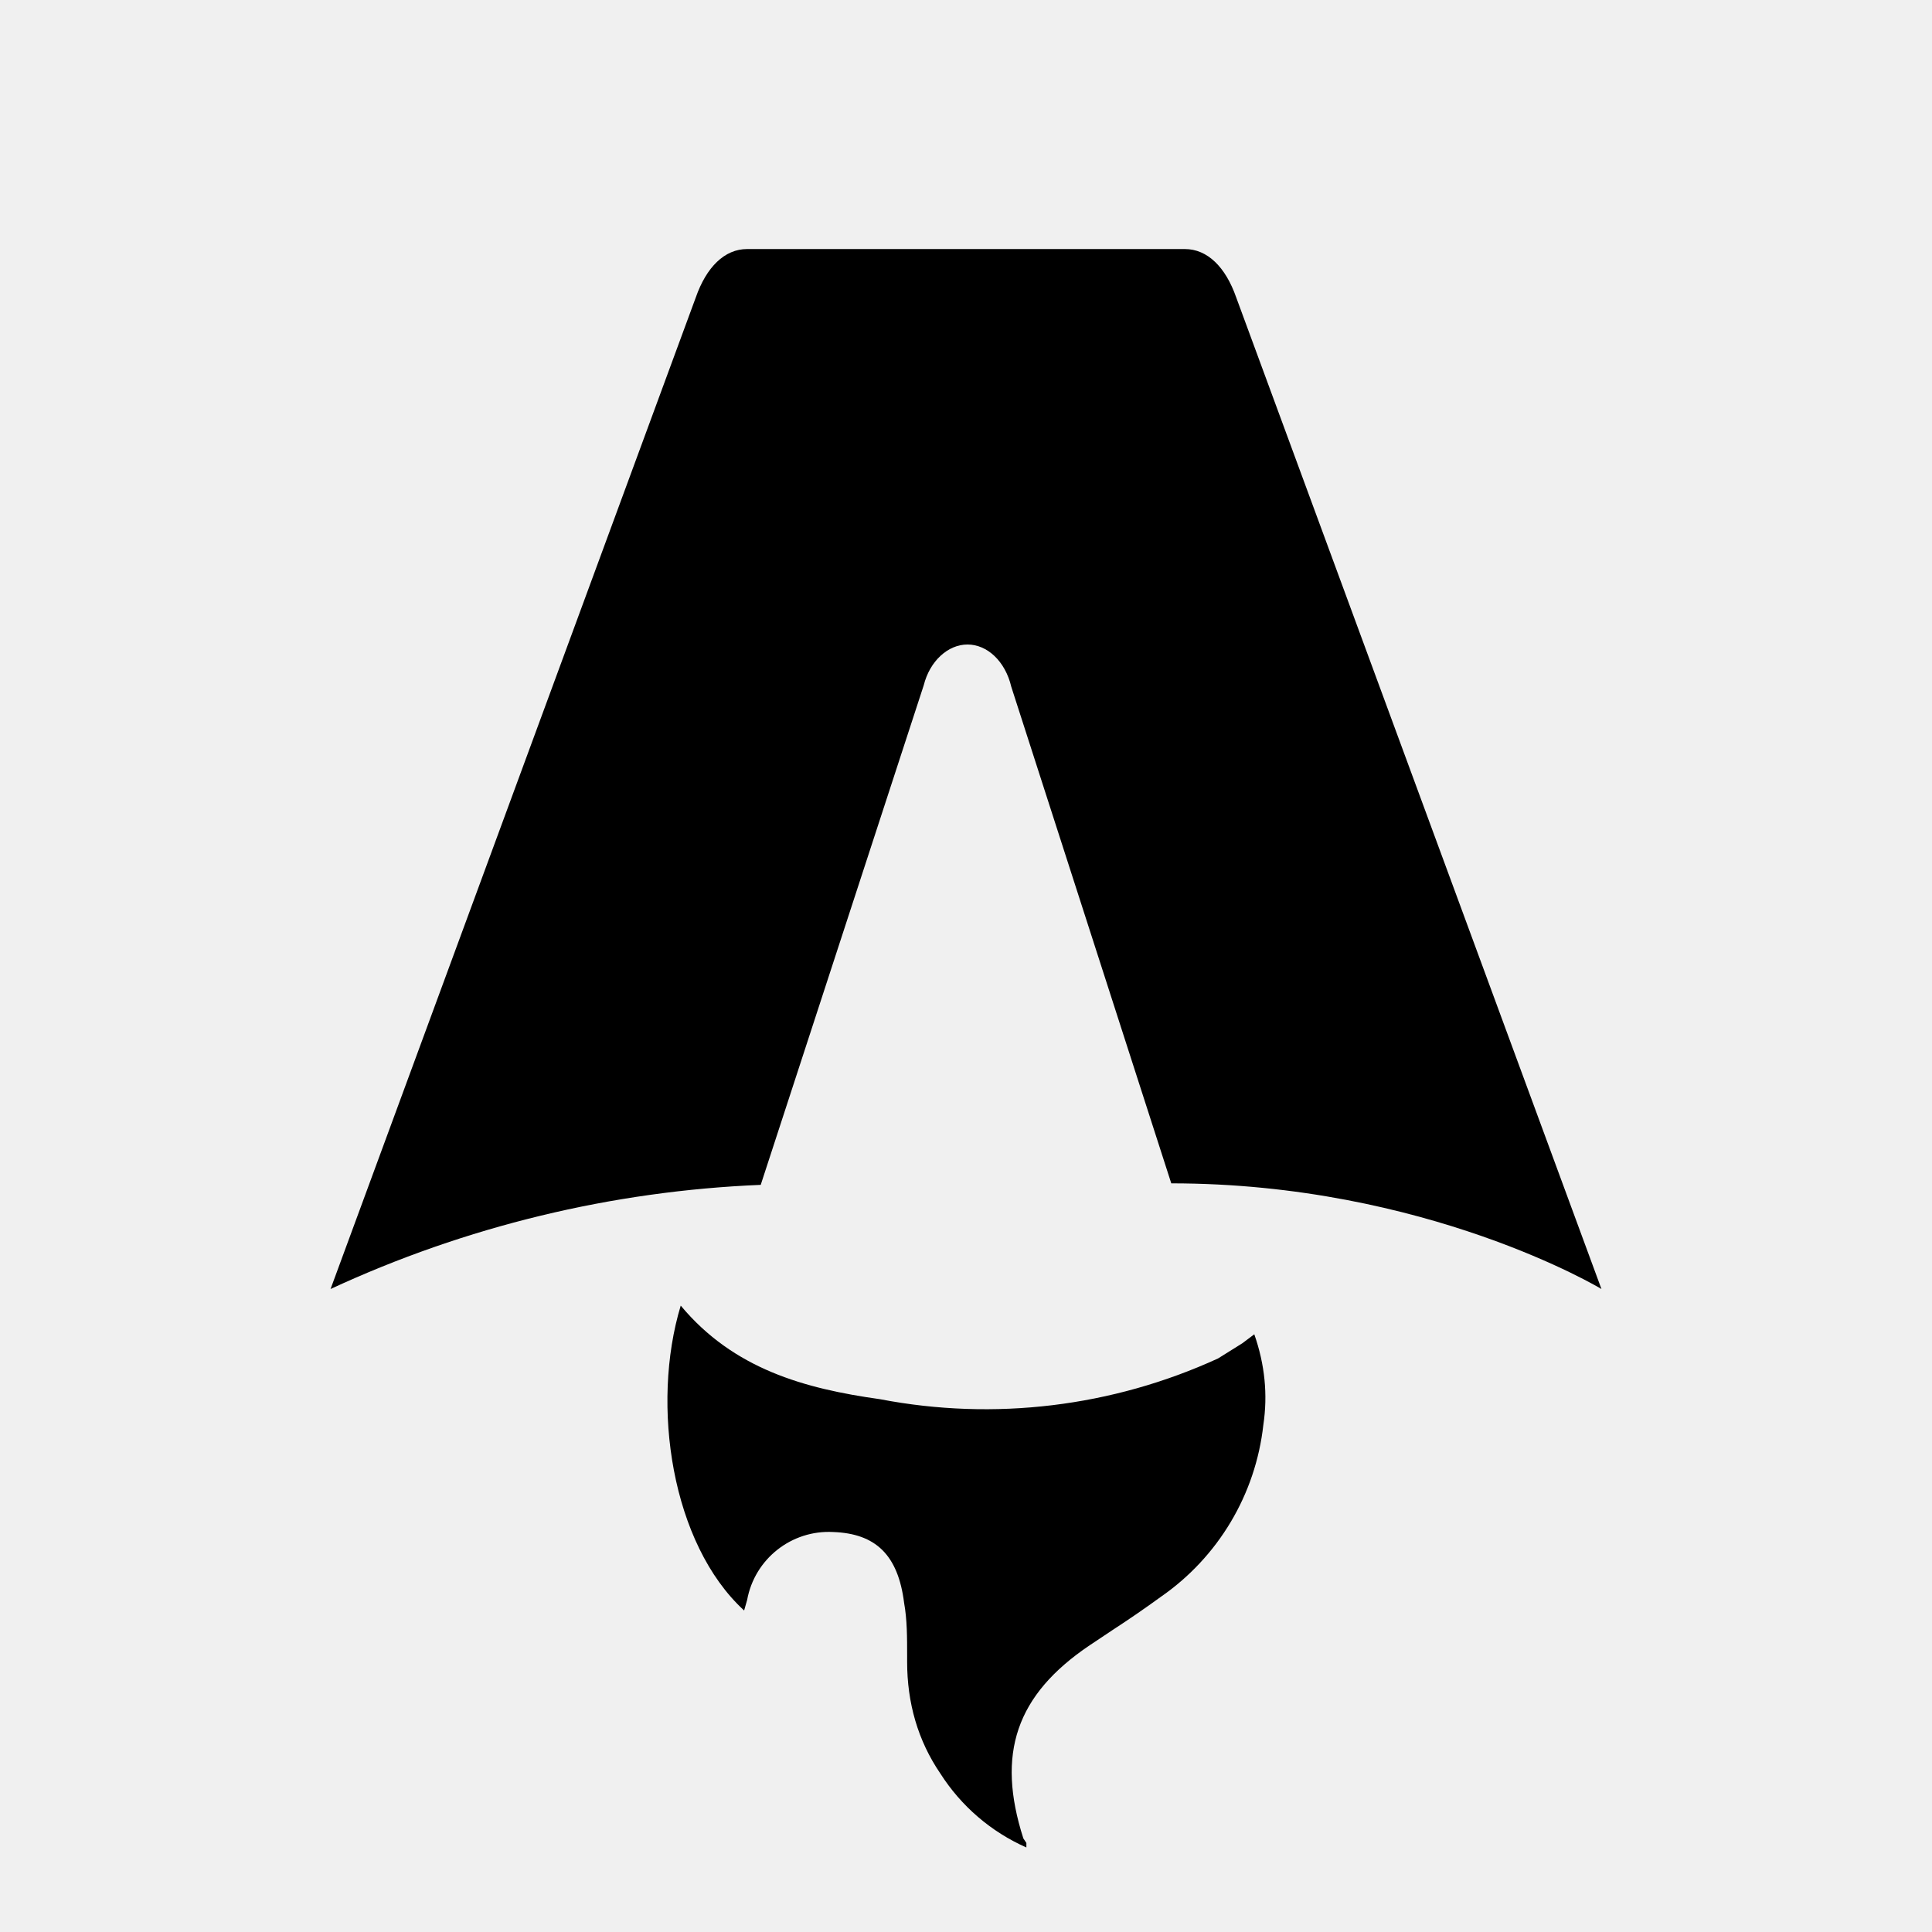
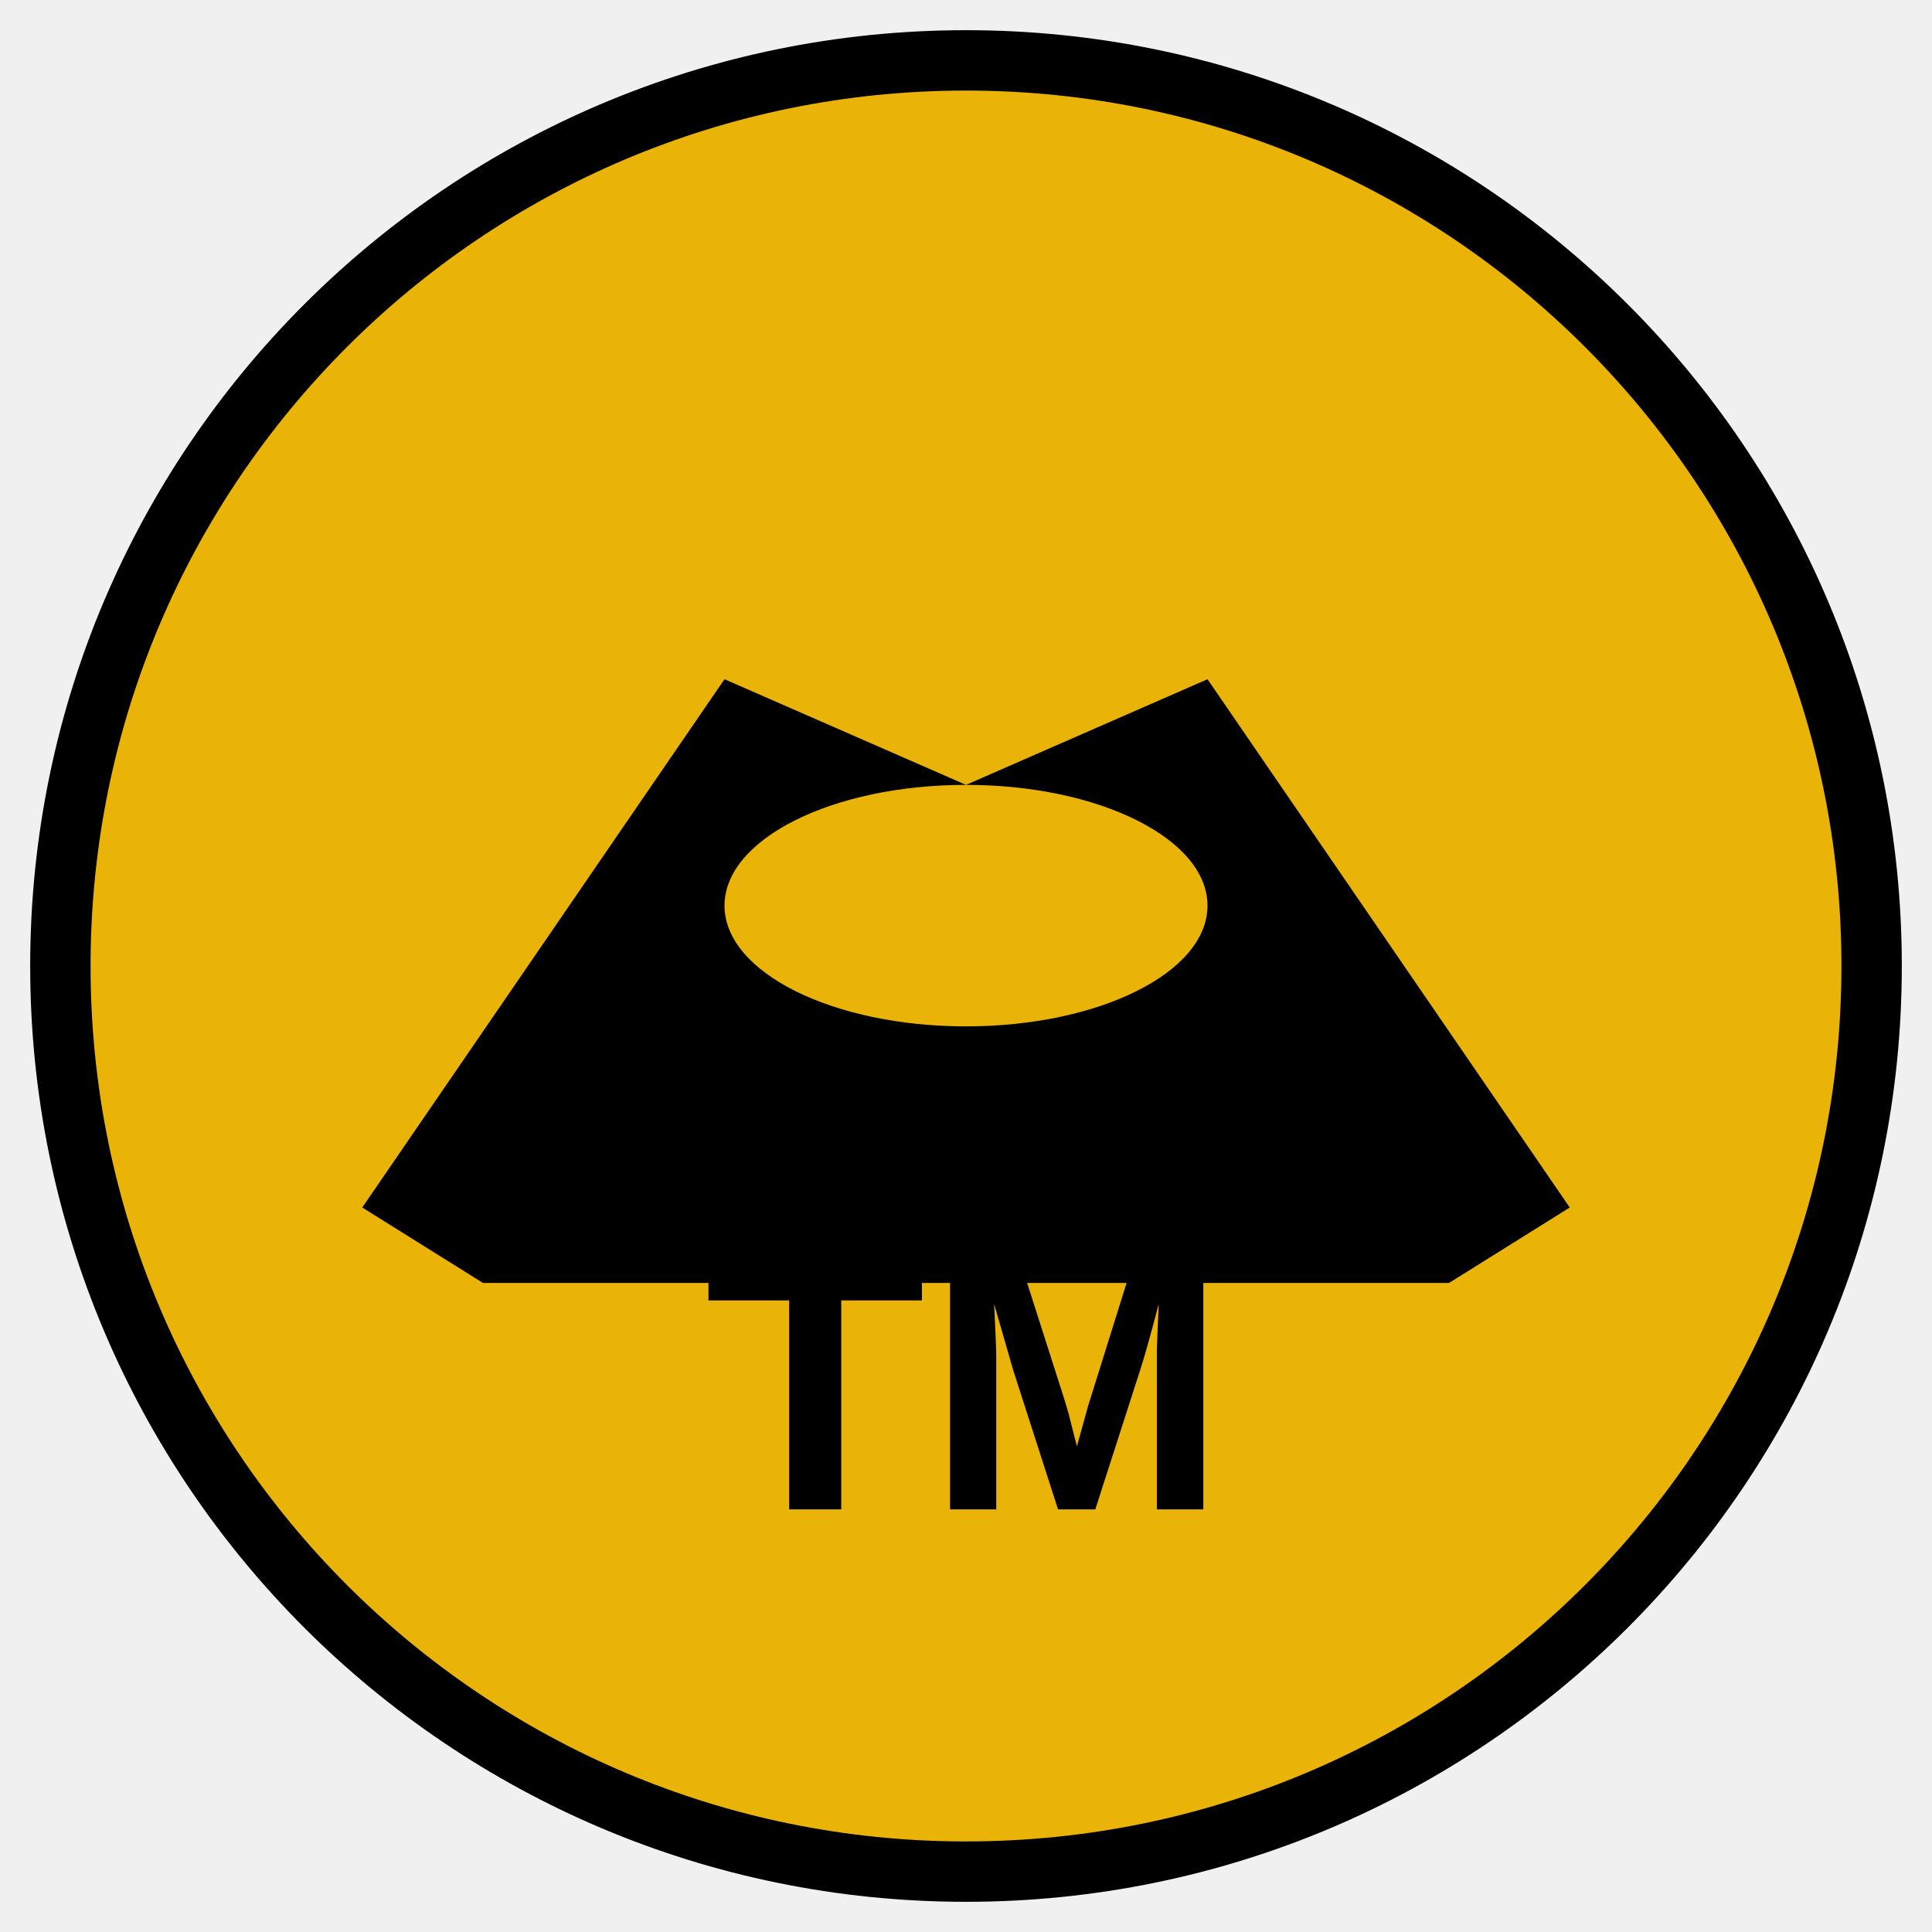
- <svg xmlns="http://www.w3.org/2000/svg" fill="none" viewBox="0 0 128 128">
-   <path d="M50.4 78.5a75.1 75.1 0 0 0-28.5 6.9l24.2-65.7c.7-2 1.9-3.2 3.4-3.2h29c1.5 0 2.7 1.2 3.4 3.2l24.2 65.7s-11.6-7-28.5-7L67 45.5c-.4-1.7-1.6-2.8-2.9-2.8-1.3 0-2.5 1.1-2.9 2.7L50.4 78.5Zm-1.1 28.2Zm-4.2-20.2c-2 6.6-.6 15.8 4.2 20.2a17.5 17.5 0 0 1 .2-.7 5.5 5.5 0 0 1 5.7-4.5c2.8.1 4.3 1.5 4.7 4.7.2 1.1.2 2.3.2 3.5v.4c0 2.7.7 5.2 2.2 7.4a13 13 0 0 0 5.7 4.9v-.3l-.2-.3c-1.8-5.6-.5-9.5 4.4-12.8l1.5-1a73 73 0 0 0 3.2-2.2 16 16 0 0 0 6.8-11.4c.3-2 .1-4-.6-6l-.8.6-1.6 1a37 37 0 0 1-22.4 2.7c-5-.7-9.7-2-13.2-6.2Z" />
+ <svg xmlns="http://www.w3.org/2000/svg" viewBox="0 0 128 128">
+   <circle cx="64" cy="64" r="60" fill="#eab308" stroke="#000" stroke-width="4" />
+   <path d="M24 80 L48 45 L64 52 L80 45 L104 80 L96 85 L32 85 Z" fill="#000" />
+   <ellipse cx="64" cy="60" rx="16" ry="8" fill="#eab308" />
+   <text x="64" y="100" font-family="Arial, sans-serif" font-size="24" font-weight="bold" text-anchor="middle" fill="#000">TM</text>
  <style>
-         path { fill: #000; }
-         @media (prefers-color-scheme: dark) {
-             path { fill: #FFF; }
-         }
+     /* Mørk modus */
+     @media (prefers-color-scheme: dark) {
+       circle { fill: #eab308; stroke: #fff; }
+       path { fill: #000; }
+       ellipse { fill: #eab308; }
+       text { fill: #000; }
+     }
    </style>
</svg>
